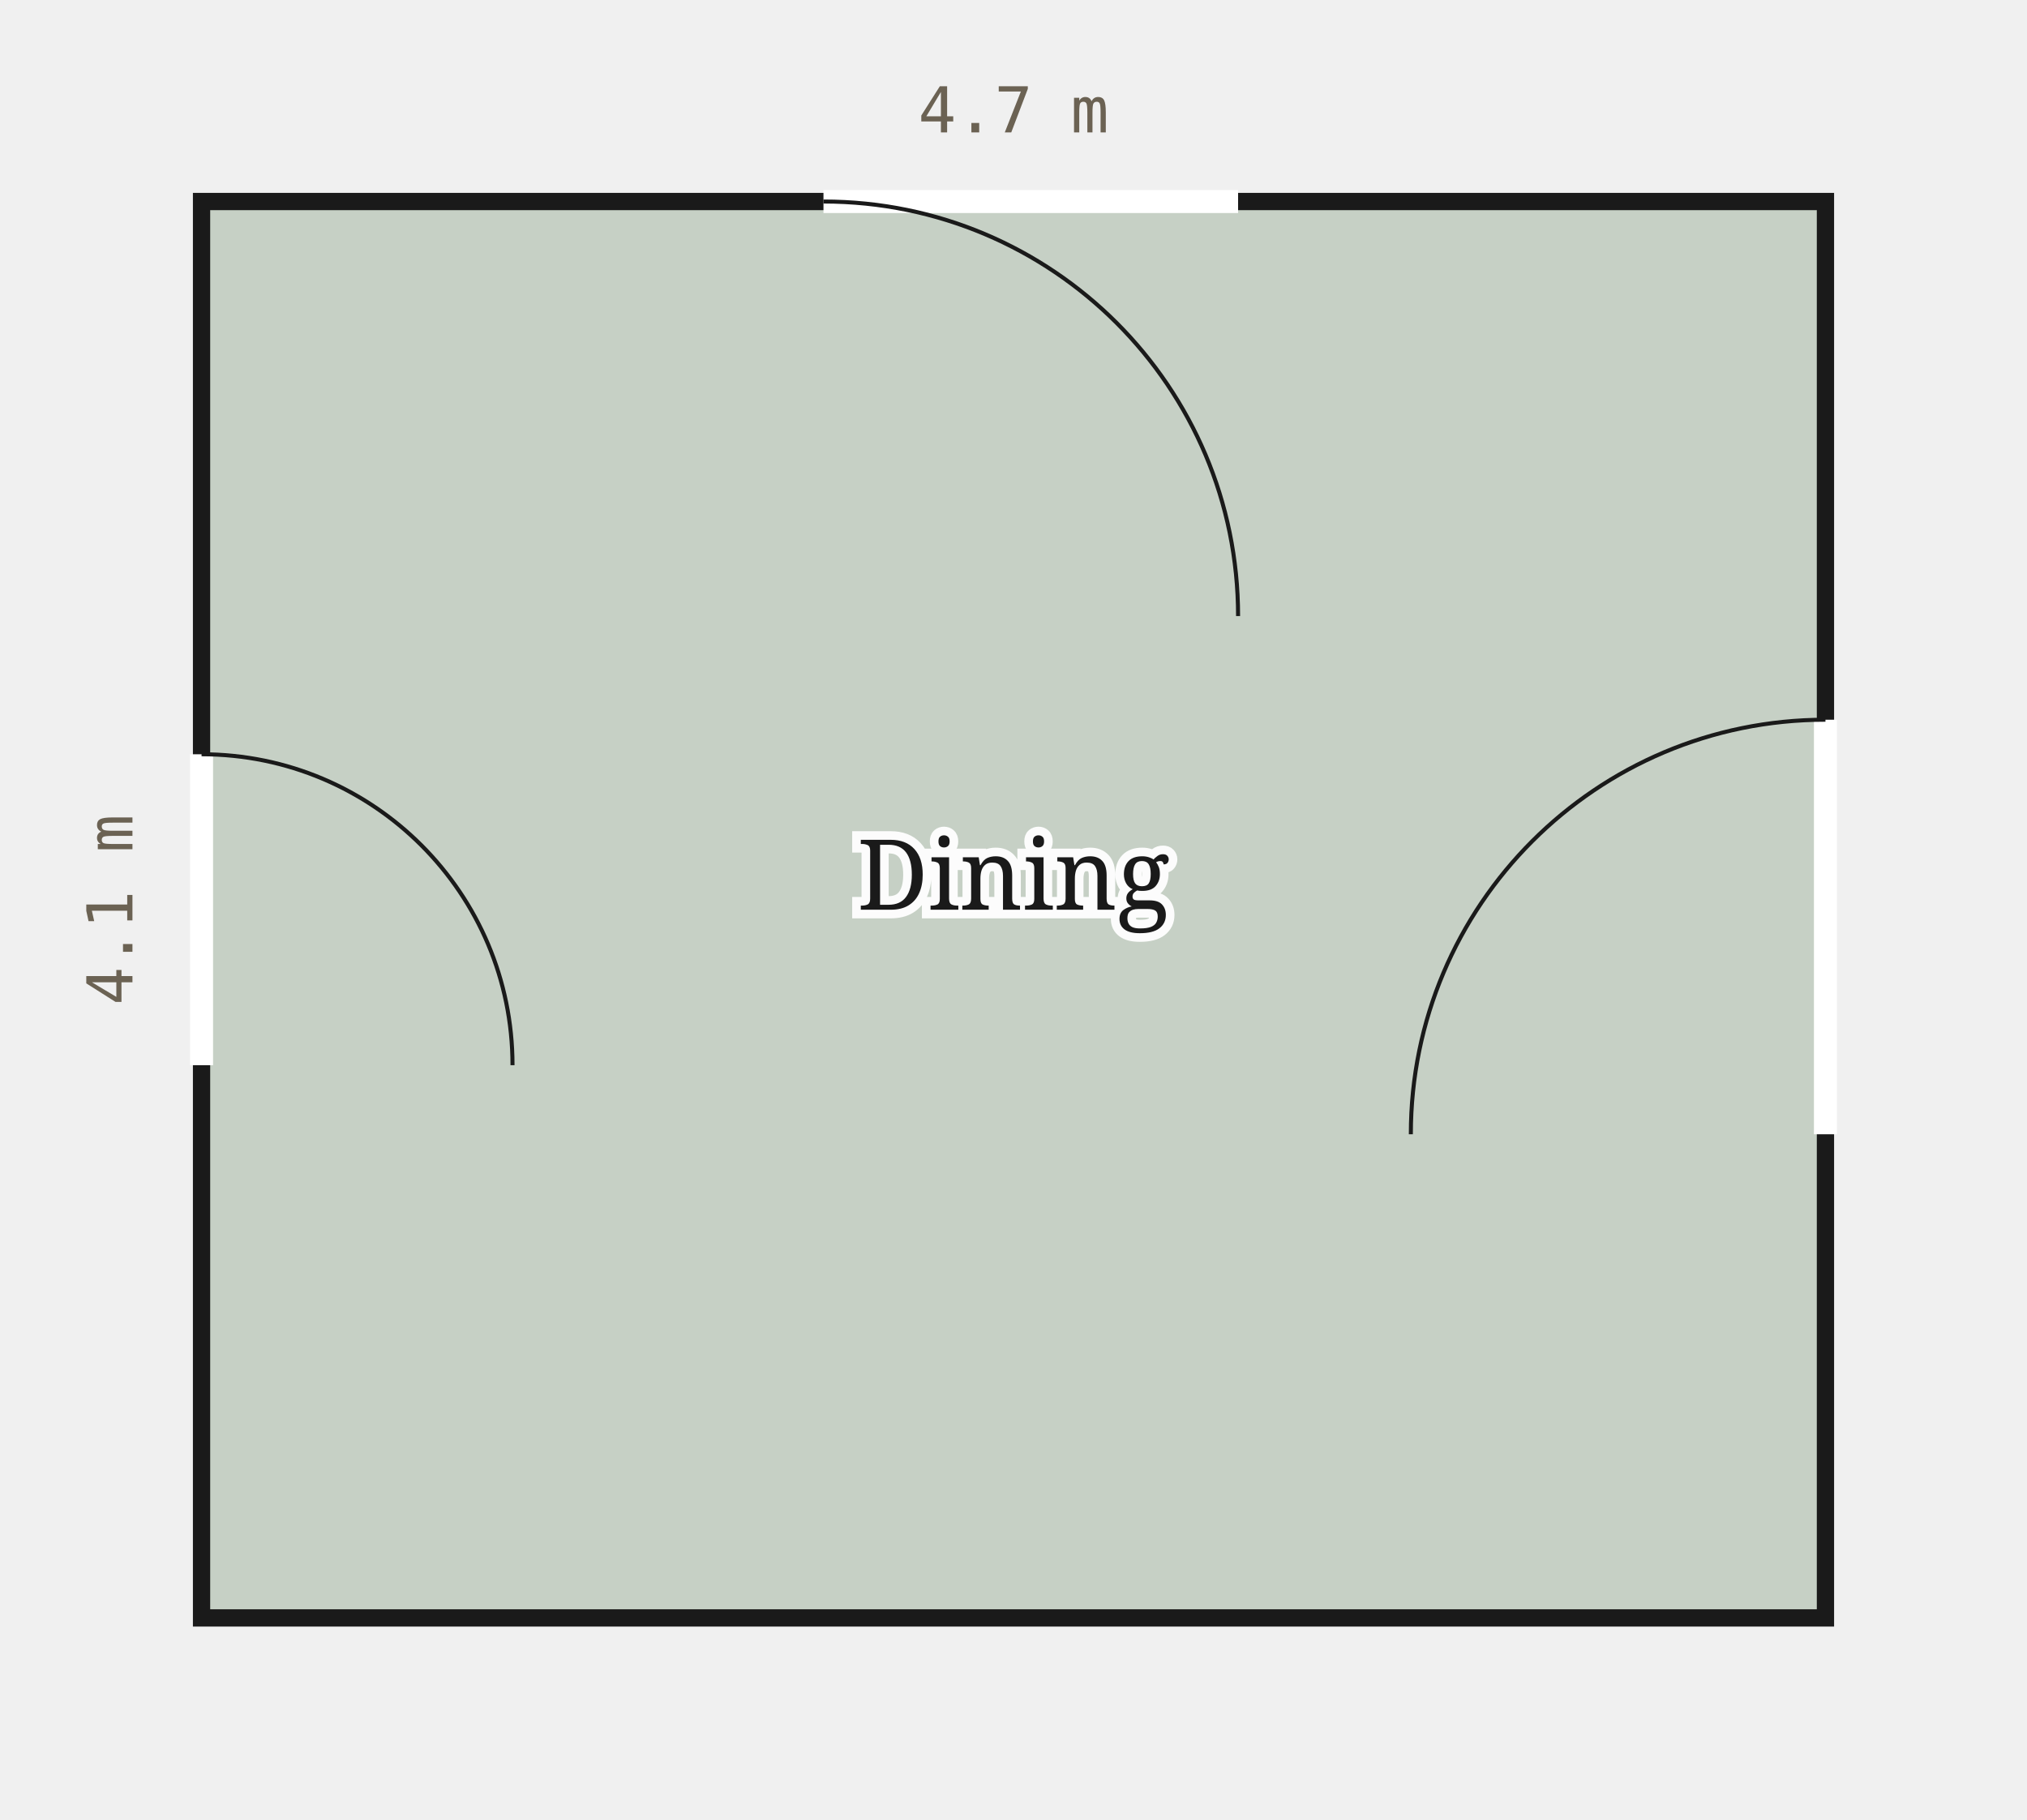
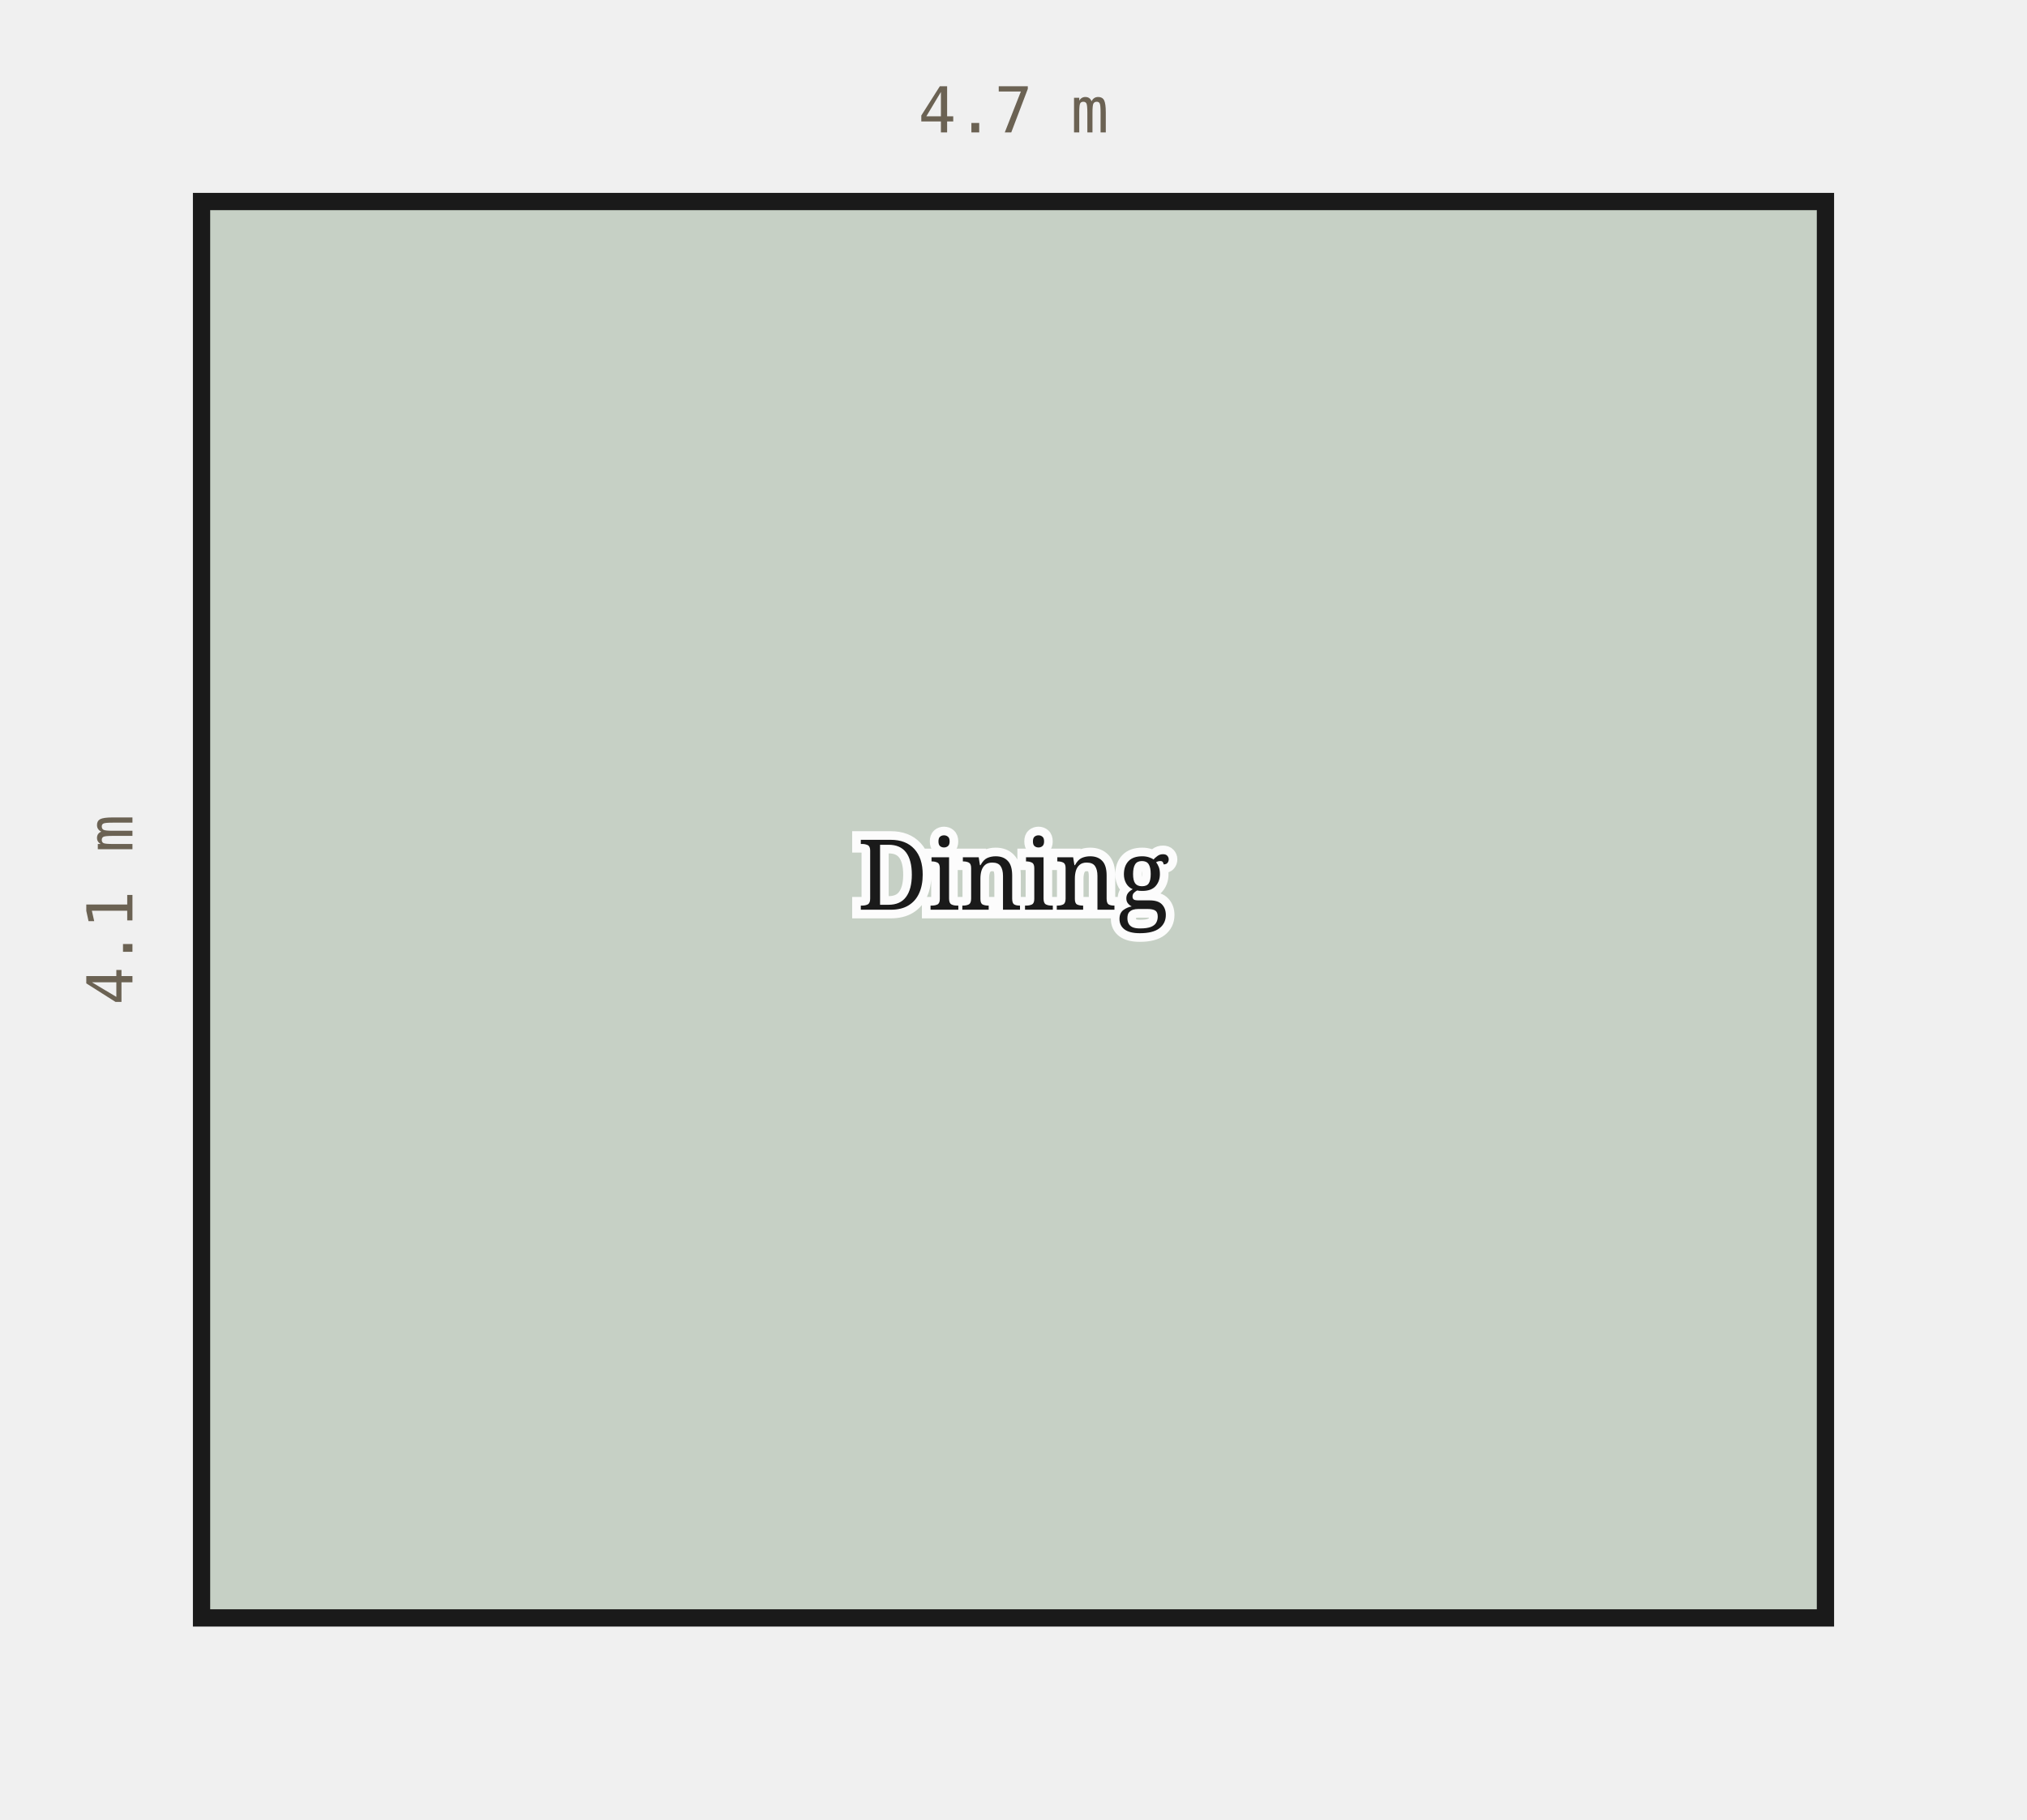
<svg xmlns="http://www.w3.org/2000/svg" class="svg-room" viewBox="0 0 352 316" preserveAspectRatio="xMidYMid meet">
  <g class="walls">
    <rect x="35" y="35" width="282" height="246" fill="#c6d0c5" stroke="#1a1a1a" stroke-width="3" />
  </g>
-   <g class="openings">
-     <line x1="143" y1="35" x2="215" y2="35" stroke="#fff" stroke-width="4" />
-     <path d="M143,35 A72,72 0 0,1 215,107" fill="none" stroke="#1a1a1a" stroke-width="0.7" />
-     <line x1="317" y1="125" x2="317" y2="197" stroke="#fff" stroke-width="4" />
-     <path d="M317,125 A72,72 0 0,0 245,197" fill="none" stroke="#1a1a1a" stroke-width="0.7" />
-     <line x1="35" y1="131" x2="35" y2="185" stroke="#fff" stroke-width="4" />
-     <path d="M35,131 A54,54 0 0,1 89,185" fill="none" stroke="#1a1a1a" stroke-width="0.7" />
-   </g>
+   <g class="openings" />
  <g class="dims" font-family="JetBrains Mono,monospace" font-size="11" fill="#6b6253">
    <text x="176" y="23" text-anchor="middle">4.7 m</text>
    <text x="23" y="158" text-anchor="middle" transform="rotate(-90 23 158)">4.1 m</text>
  </g>
  <g class="labels">
    <text x="176" y="158" text-anchor="middle" font-family="Cormorant Garamond,serif" font-size="17" fill="#1a1a1a" font-weight="500" style="paint-order:stroke;stroke:#fffffff0;stroke-width:3">Dining</text>
  </g>
  <g class="furniture" />
</svg>
